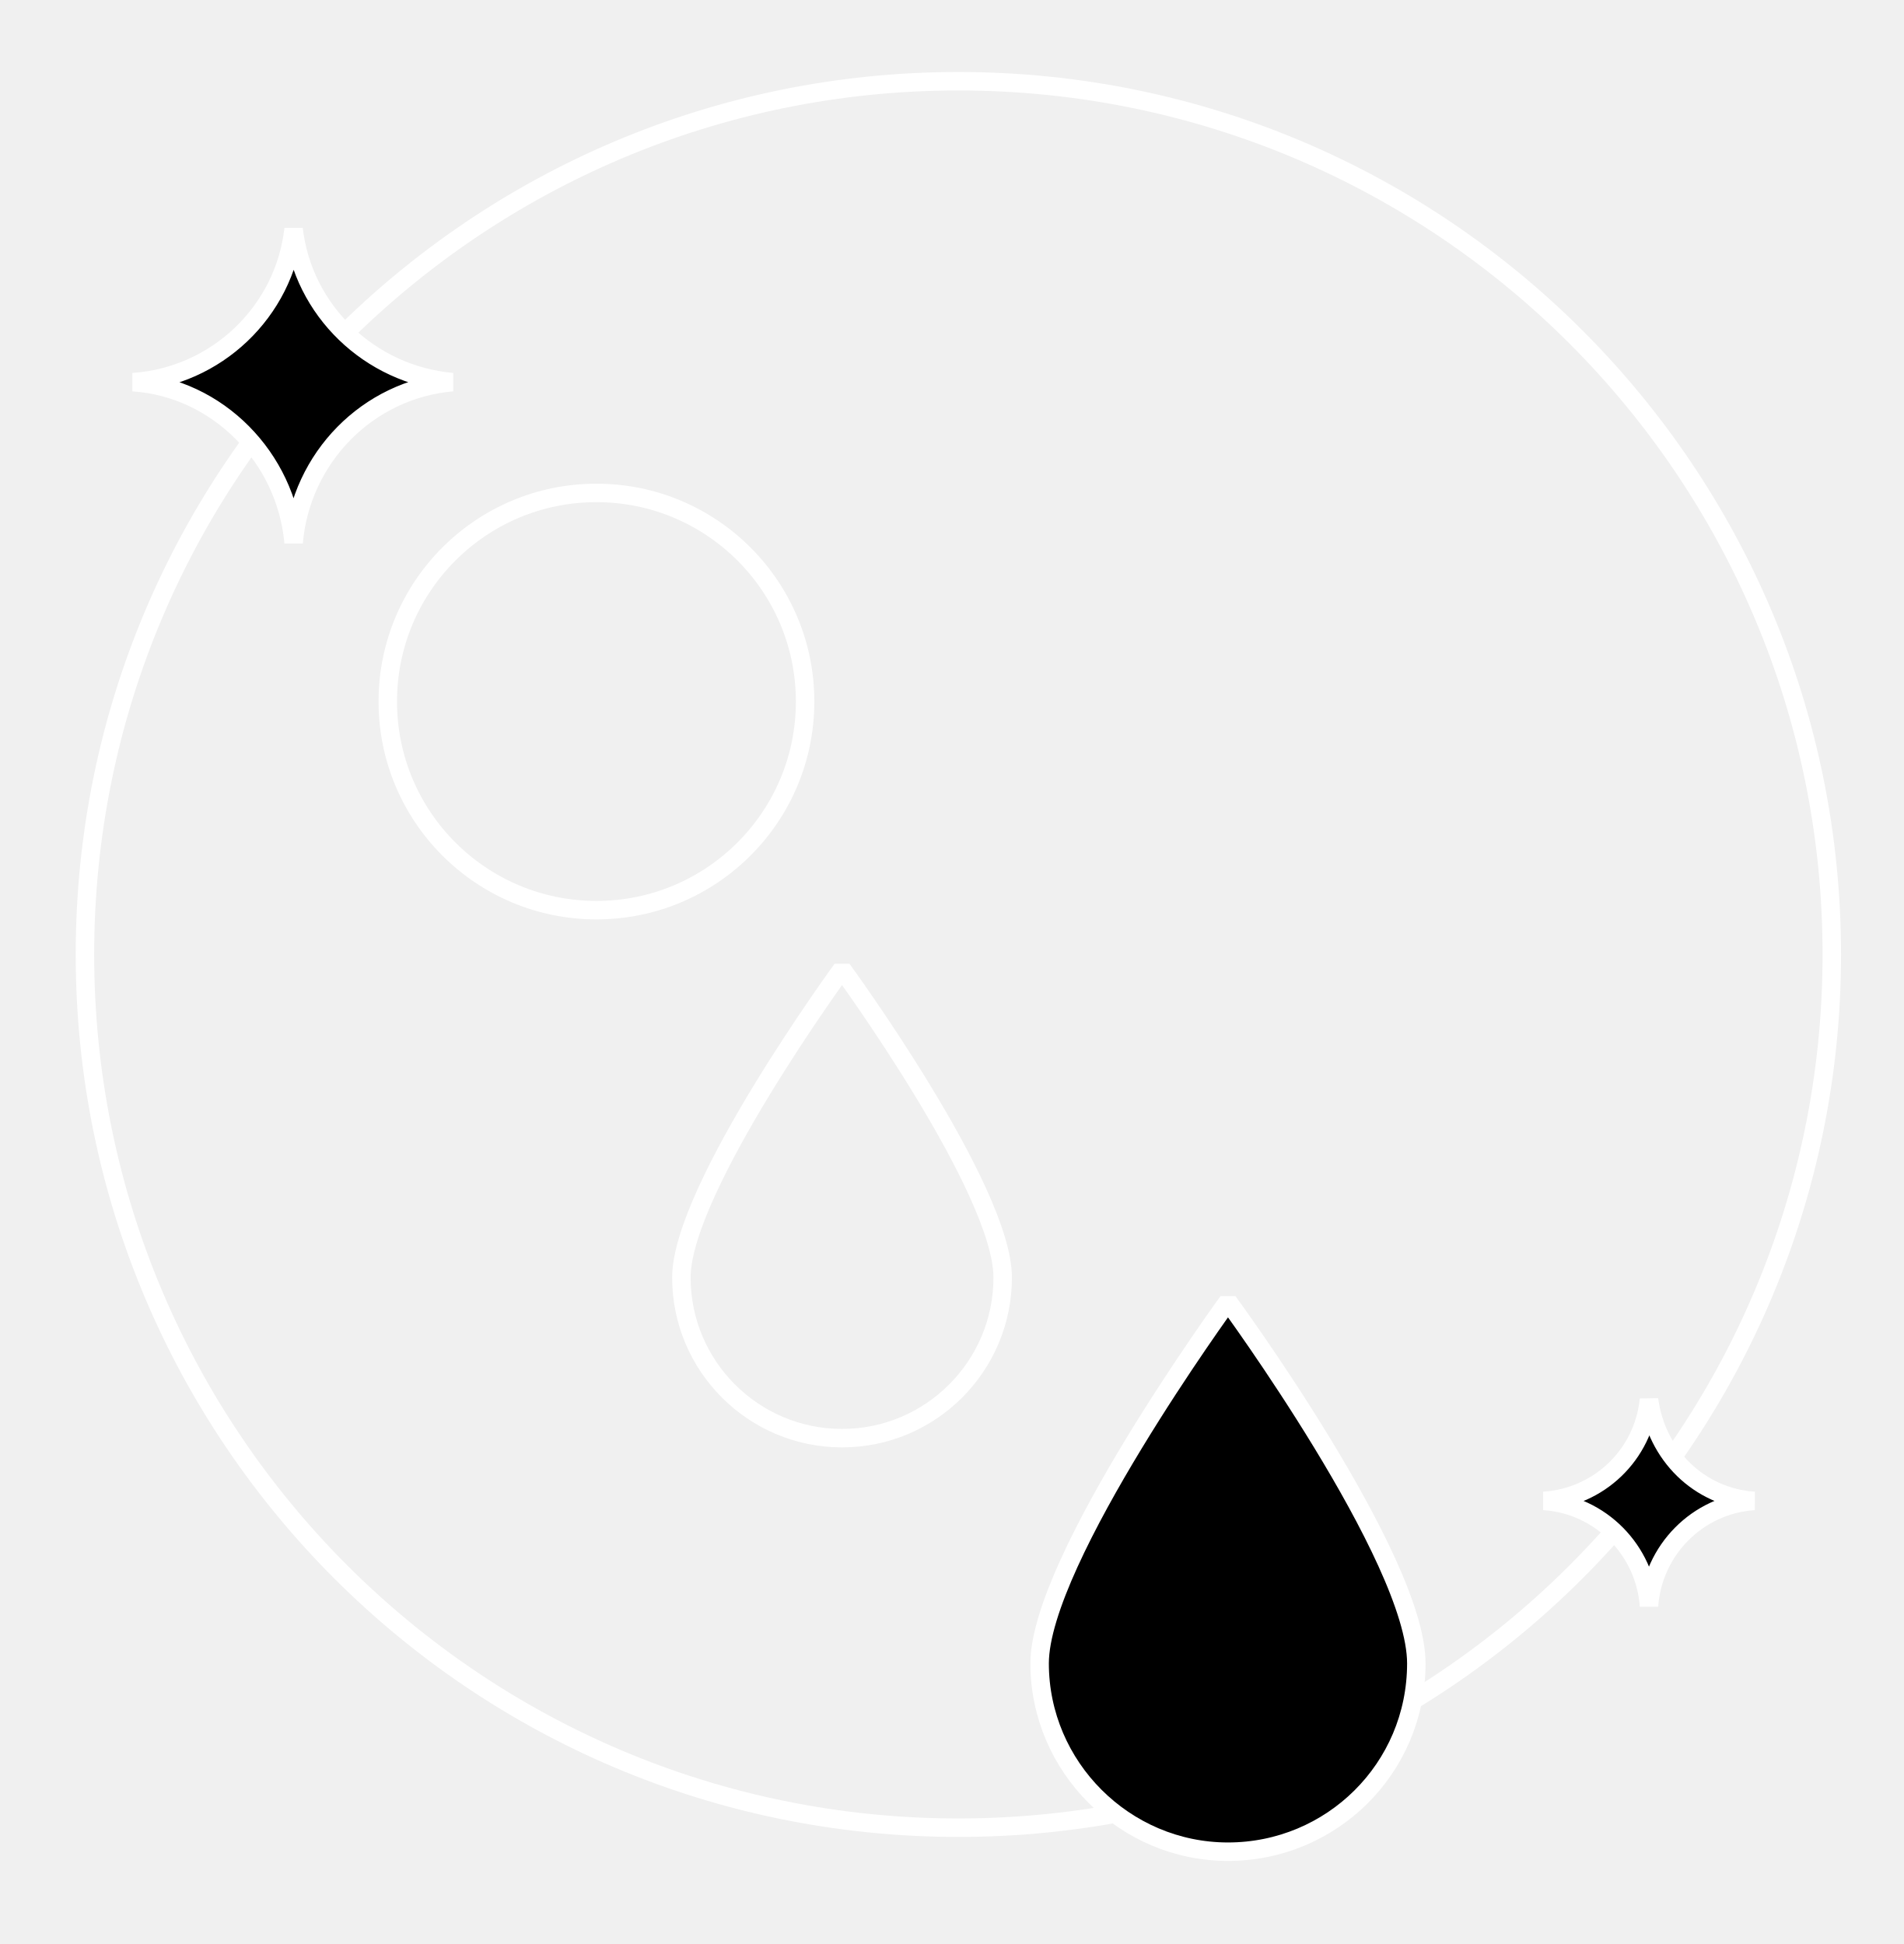
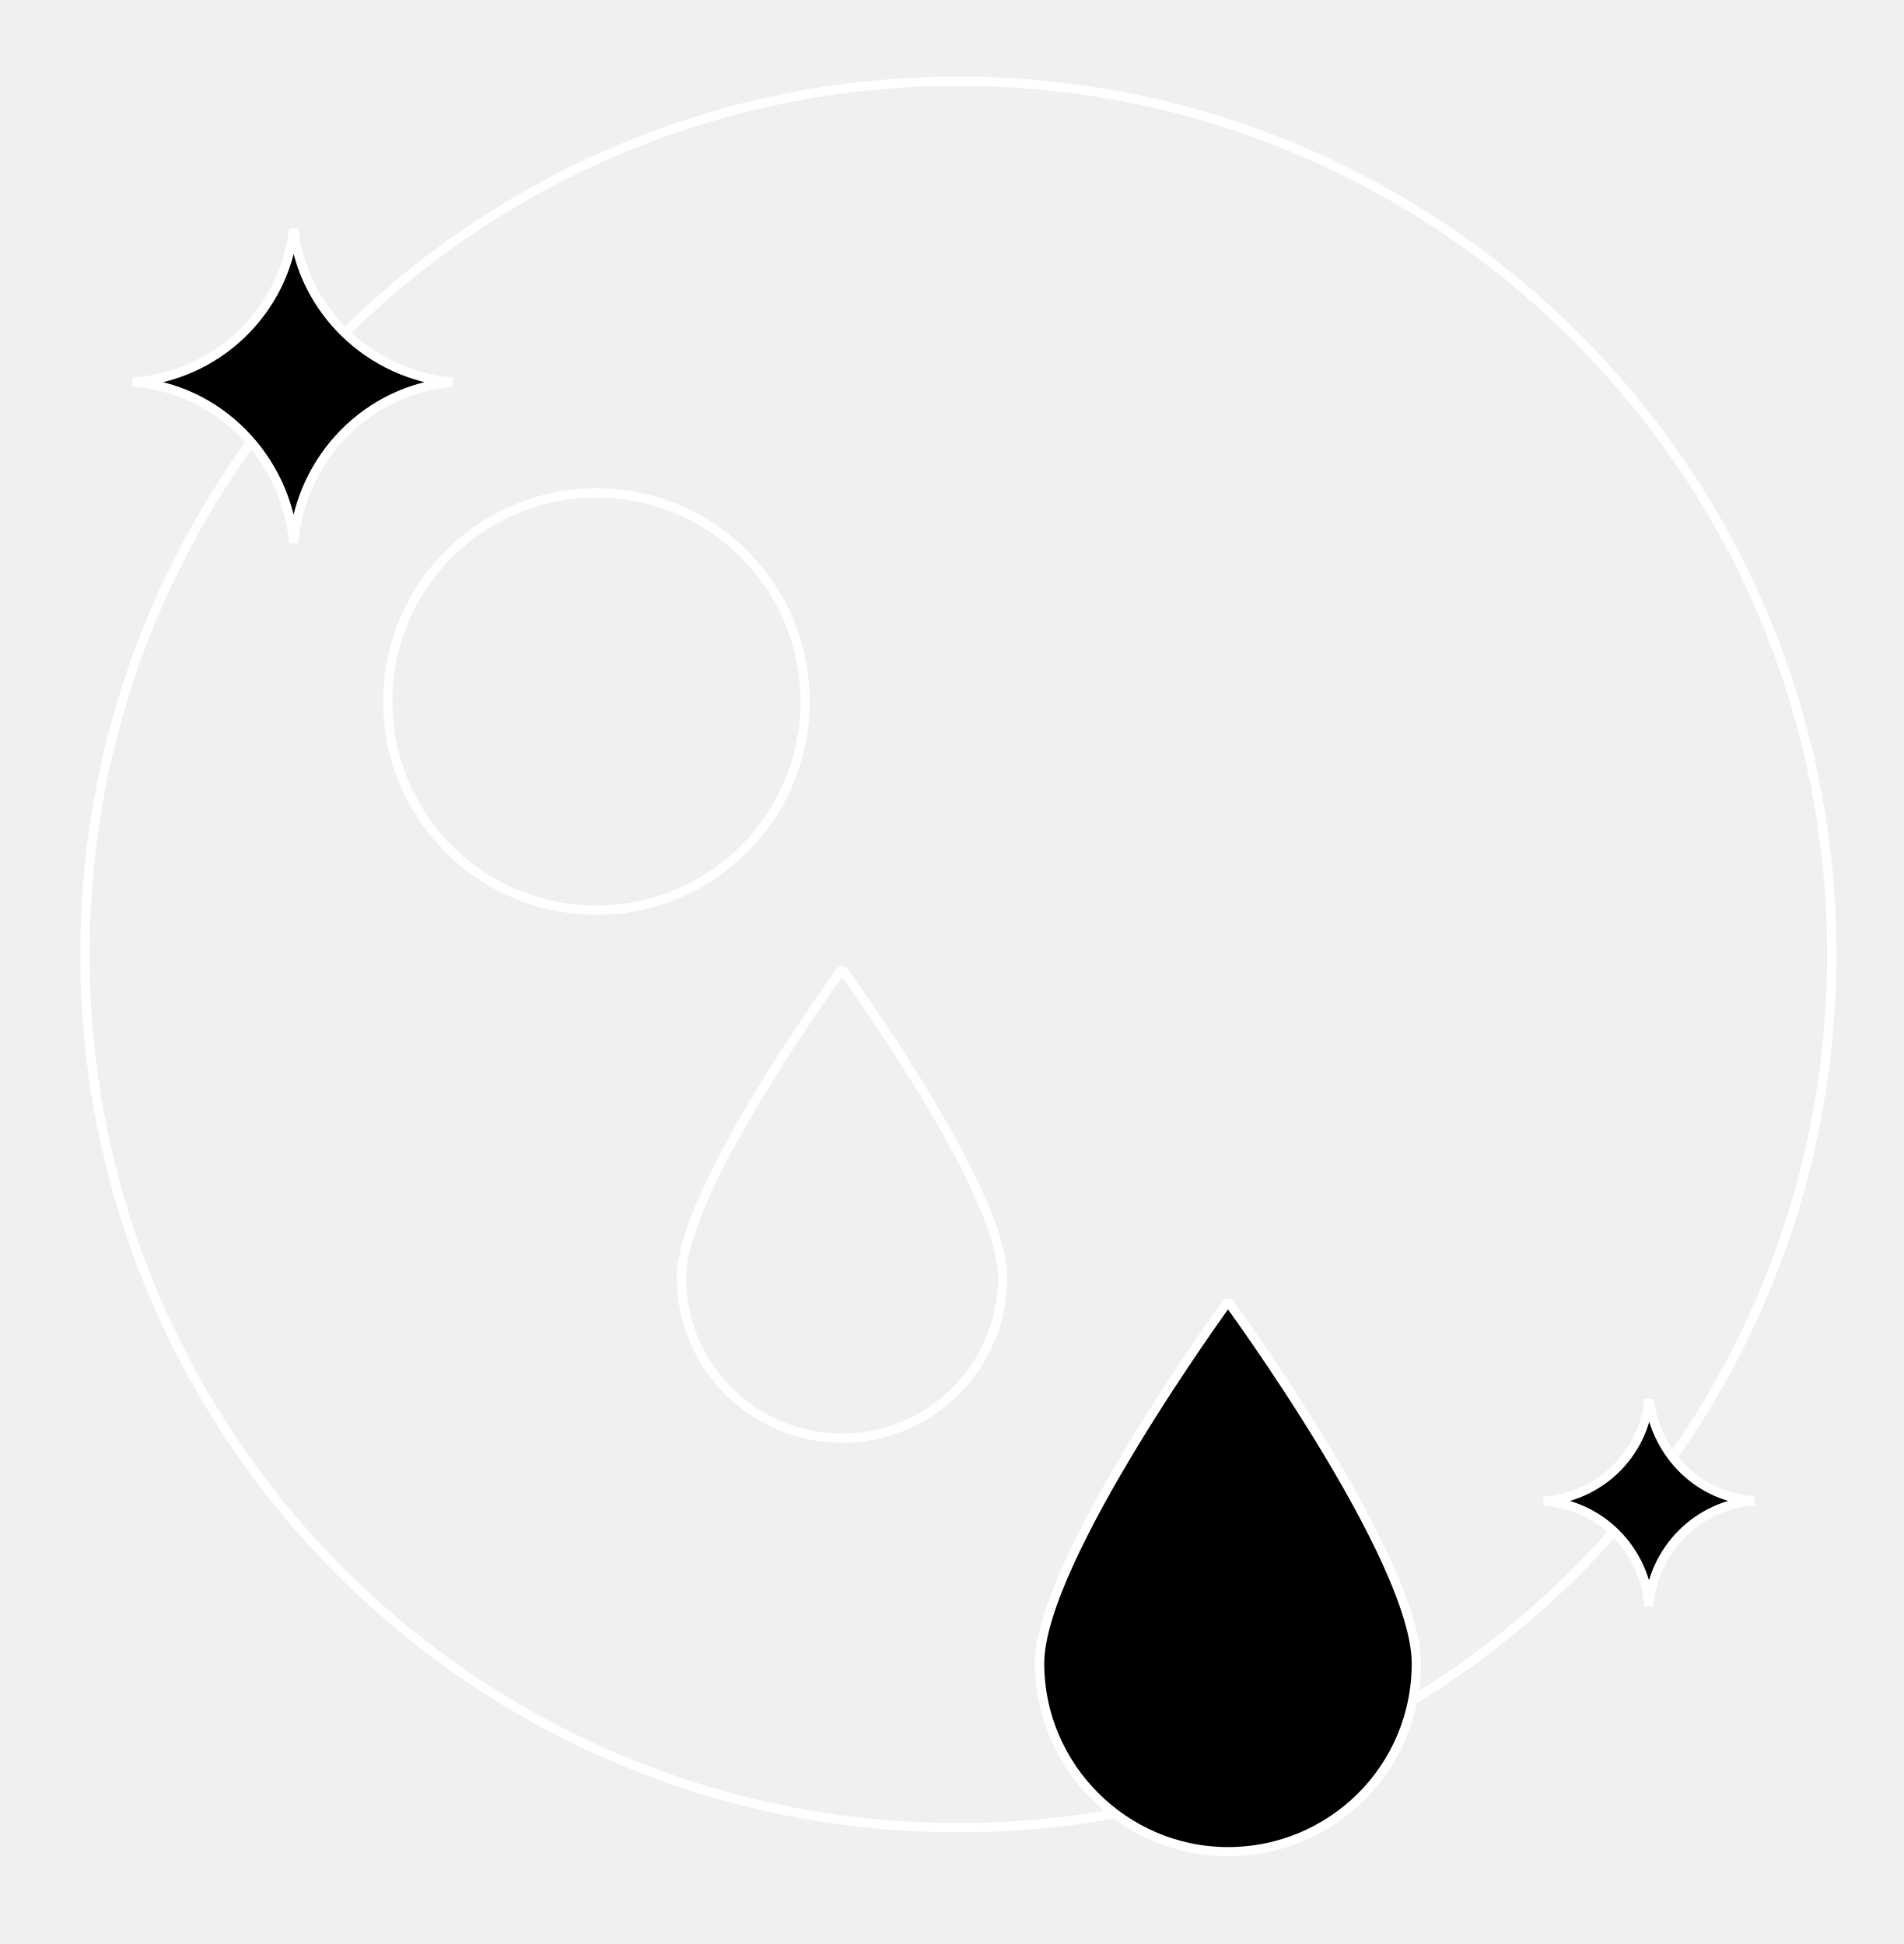
<svg xmlns="http://www.w3.org/2000/svg" version="1.1" id="sparkle" x="0px" y="0px" viewBox="0 0 103.1 105.3" style="enable-background:new 0 0 103.1 105.3;" xml:space="preserve">
  <style type="text/css">
- 	.st0{fill:none;stroke:#FFFFFF;stroke-linejoin:bevel;stroke-miterlimit:10;}
- 	.st1{stroke:#FFFFFF;stroke-linejoin:bevel;stroke-miterlimit:10;}
+ 	.st0{fill:none;stroke:#FFFFFF;stroke-width:0.5;stroke-linejoin:bevel;stroke-miterlimit:10;}
+ 	.st1{stroke:#FFFFFF;stroke-width:0.5;stroke-linejoin:bevel;stroke-miterlimit:10;}
</style>
  <circle class="st0" cx="51.9" cy="51.7" r="47.3" />
  <path class="st1" d="M24.5,20.7c-4.5-0.4-8.1-3.9-8.6-8.3c-0.5,4.5-4.2,8-8.7,8.3c4.6,0.3,8.3,4.1,8.7,8.7  C16.3,24.8,19.9,21.1,24.5,20.7z" />
  <path class="st1" d="M95,81.3c-3-0.2-5.3-2.5-5.7-5.5c-0.3,3-2.7,5.3-5.7,5.5c3.1,0.2,5.5,2.7,5.7,5.7C89.5,84,91.9,81.5,95,81.3z" />
  <circle class="st0" cx="32.3" cy="38" r="11.3" />
  <path class="st0" d="M45.6,52.5c0,0,8.7,11.9,8.7,16.7c0,4.8-3.9,8.7-8.7,8.7s-8.7-3.9-8.7-8.7C36.9,64.4,45.6,52.5,45.6,52.5z" />
  <path class="st1" d="M66.5,70.5c0,0,10.2,13.9,10.2,19.6s-4.6,10.2-10.2,10.2s-10.2-4.6-10.2-10.2S66.5,70.5,66.5,70.5z" />
</svg>
